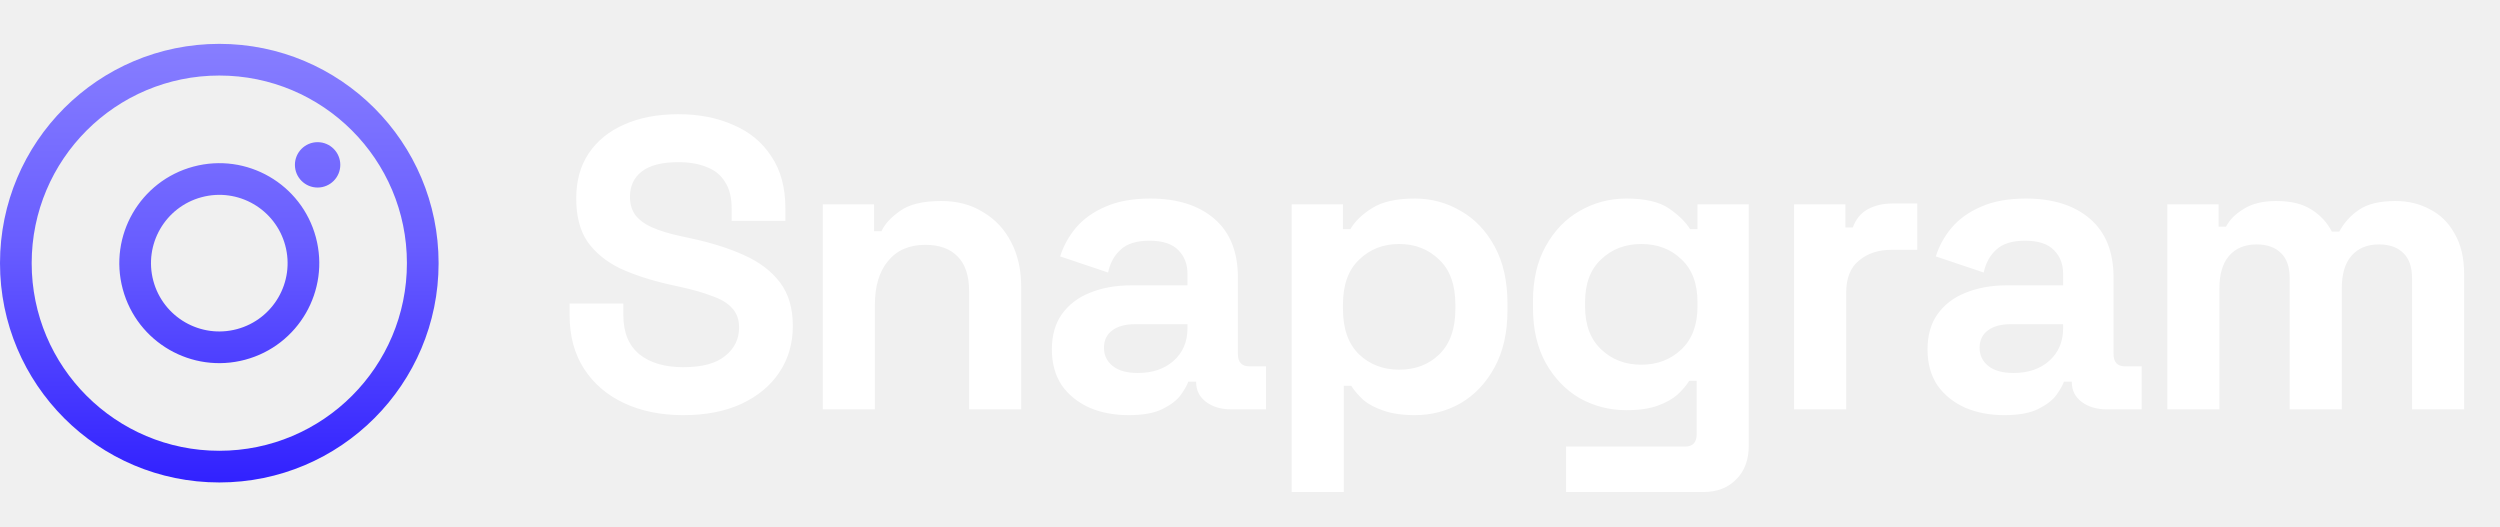
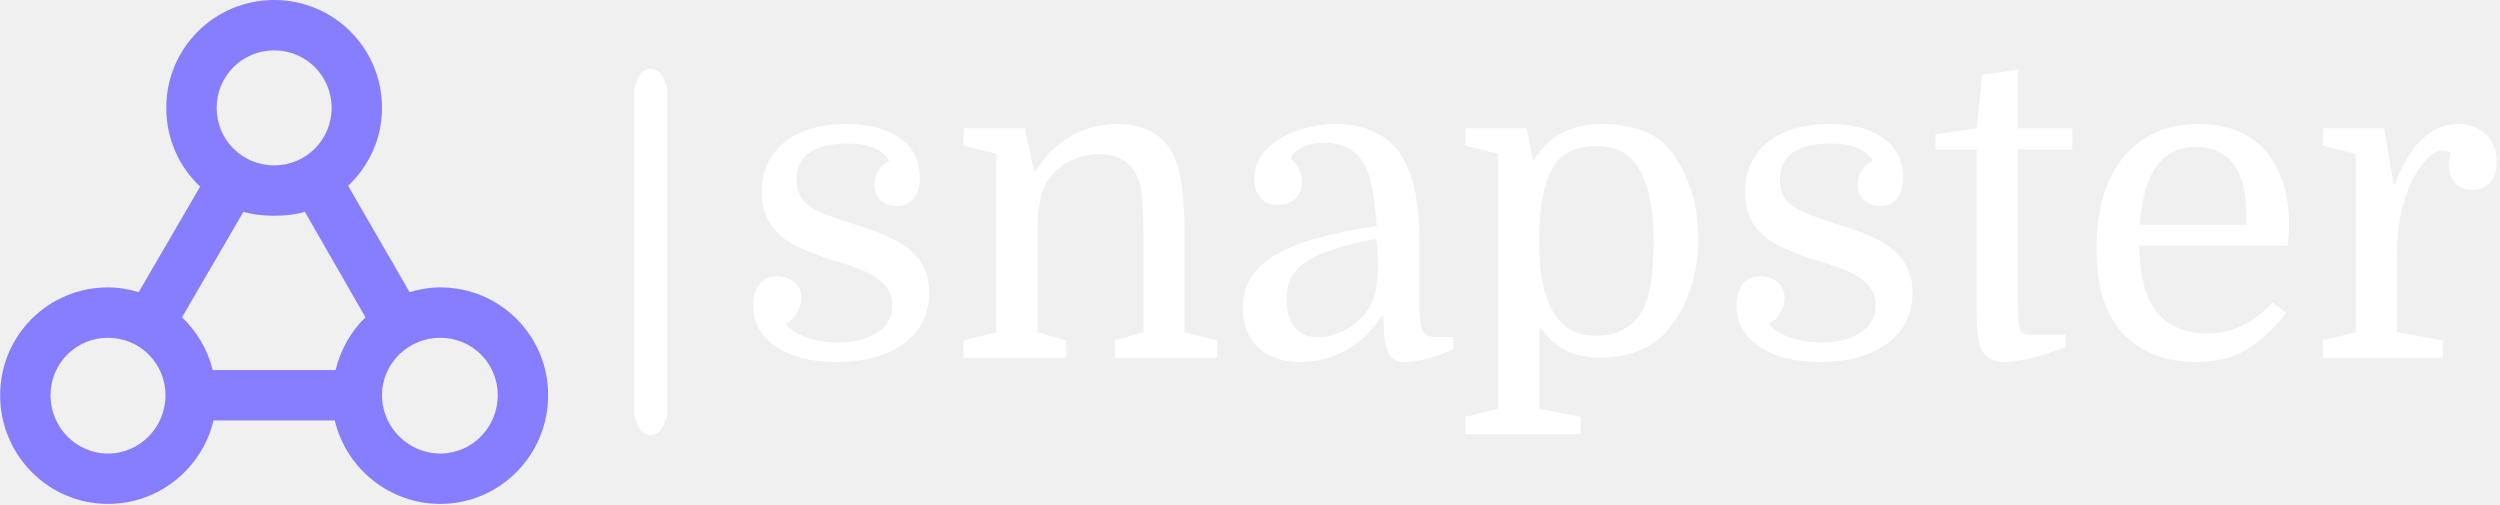
- <svg xmlns="http://www.w3.org/2000/svg" width="171" height="36" viewBox="0 0 171 36" fill="none">
-   <path fill-rule="evenodd" clip-rule="evenodd" d="M27.833 18C27.833 25.088 22.088 30.833 15 30.833C7.912 30.833 2.167 25.088 2.167 18C2.167 10.912 7.912 5.167 15 5.167C22.088 5.167 27.833 10.912 27.833 18ZM30 18C30 26.284 23.284 33 15 33C6.716 33 0 26.284 0 18C0 9.716 6.716 3 15 3C23.284 3 30 9.716 30 18ZM23.276 11.276C23.276 12.133 22.581 12.828 21.724 12.828C20.867 12.828 20.172 12.133 20.172 11.276C20.172 10.419 20.867 9.724 21.724 9.724C22.581 9.724 23.276 10.419 23.276 11.276ZM10.488 19.209C11.156 21.701 13.717 23.18 16.209 22.512C18.701 21.844 20.18 19.283 19.512 16.791C18.844 14.299 16.283 12.82 13.791 13.488C11.299 14.156 9.82 16.717 10.488 19.209ZM8.395 19.77C9.372 23.418 13.122 25.582 16.77 24.605C20.417 23.627 22.582 19.878 21.605 16.23C20.627 12.582 16.878 10.418 13.23 11.395C9.582 12.373 7.418 16.122 8.395 19.77Z" fill="url(#paint0_linear_120_1360)" />
-   <path d="M46.737 28.396C45.21 28.396 43.862 28.122 42.694 27.576C41.525 27.029 40.611 26.247 39.951 25.229C39.291 24.211 38.961 22.986 38.961 21.553V20.762H42.637V21.553C42.637 22.741 43.005 23.636 43.74 24.239C44.475 24.824 45.474 25.116 46.737 25.116C48.019 25.116 48.971 24.861 49.593 24.352C50.234 23.844 50.554 23.193 50.554 22.402C50.554 21.855 50.394 21.412 50.073 21.073C49.772 20.733 49.319 20.46 48.716 20.253C48.132 20.026 47.416 19.819 46.567 19.631L45.917 19.489C44.56 19.188 43.391 18.811 42.411 18.358C41.45 17.887 40.705 17.274 40.177 16.52C39.668 15.766 39.414 14.786 39.414 13.58C39.414 12.373 39.697 11.346 40.262 10.498C40.846 9.631 41.657 8.971 42.694 8.519C43.749 8.047 44.984 7.812 46.398 7.812C47.811 7.812 49.065 8.057 50.158 8.547C51.27 9.018 52.137 9.734 52.76 10.696C53.4 11.638 53.721 12.826 53.721 14.258V15.107H50.045V14.258C50.045 13.504 49.894 12.901 49.593 12.449C49.31 11.978 48.895 11.638 48.349 11.431C47.802 11.205 47.152 11.092 46.398 11.092C45.267 11.092 44.428 11.308 43.881 11.742C43.353 12.157 43.09 12.732 43.09 13.467C43.09 13.957 43.212 14.371 43.457 14.711C43.721 15.05 44.107 15.333 44.616 15.559C45.125 15.785 45.776 15.983 46.567 16.153L47.218 16.294C48.631 16.596 49.857 16.982 50.893 17.453C51.949 17.925 52.769 18.547 53.353 19.32C53.938 20.093 54.23 21.082 54.23 22.288C54.23 23.495 53.919 24.56 53.297 25.483C52.694 26.388 51.826 27.105 50.695 27.632C49.583 28.141 48.264 28.396 46.737 28.396ZM56.278 28V13.976H59.784V15.813H60.293C60.519 15.323 60.944 14.862 61.566 14.428C62.188 13.976 63.13 13.749 64.393 13.749C65.486 13.749 66.438 14.004 67.249 14.513C68.078 15.003 68.719 15.691 69.171 16.577C69.624 17.444 69.85 18.462 69.85 19.631V28H66.287V19.913C66.287 18.858 66.024 18.066 65.496 17.538C64.987 17.011 64.252 16.747 63.29 16.747C62.197 16.747 61.349 17.114 60.746 17.849C60.142 18.566 59.841 19.574 59.841 20.875V28H56.278ZM77.208 28.396C76.209 28.396 75.313 28.226 74.521 27.887C73.73 27.529 73.098 27.02 72.627 26.36C72.175 25.681 71.948 24.861 71.948 23.9C71.948 22.939 72.175 22.138 72.627 21.497C73.098 20.837 73.739 20.347 74.55 20.026C75.379 19.687 76.322 19.517 77.377 19.517H81.223V18.726C81.223 18.066 81.015 17.529 80.601 17.114C80.186 16.681 79.526 16.464 78.621 16.464C77.735 16.464 77.076 16.671 76.642 17.086C76.209 17.482 75.926 18 75.794 18.641L72.514 17.538C72.74 16.822 73.098 16.172 73.588 15.587C74.097 14.984 74.766 14.503 75.596 14.145C76.444 13.768 77.472 13.58 78.678 13.58C80.525 13.58 81.986 14.042 83.061 14.965C84.135 15.889 84.672 17.227 84.672 18.98V24.211C84.672 24.777 84.936 25.059 85.464 25.059H86.595V28H84.22C83.522 28 82.947 27.83 82.495 27.491C82.043 27.152 81.816 26.699 81.816 26.134V26.106H81.279C81.204 26.332 81.034 26.633 80.77 27.01C80.506 27.369 80.092 27.689 79.526 27.972C78.961 28.255 78.188 28.396 77.208 28.396ZM77.83 25.512C78.829 25.512 79.639 25.238 80.261 24.692C80.902 24.126 81.223 23.382 81.223 22.458V22.175H77.632C76.972 22.175 76.454 22.317 76.077 22.599C75.7 22.882 75.511 23.278 75.511 23.787C75.511 24.296 75.709 24.711 76.105 25.031C76.501 25.352 77.076 25.512 77.83 25.512ZM88.351 33.655V13.976H91.858V15.672H92.366C92.687 15.126 93.186 14.645 93.865 14.23C94.544 13.797 95.514 13.58 96.777 13.58C97.908 13.58 98.954 13.863 99.916 14.428C100.877 14.975 101.65 15.785 102.234 16.86C102.819 17.934 103.111 19.235 103.111 20.762V21.214C103.111 22.741 102.819 24.041 102.234 25.116C101.65 26.19 100.877 27.01 99.916 27.576C98.954 28.122 97.908 28.396 96.777 28.396C95.929 28.396 95.213 28.292 94.628 28.085C94.063 27.896 93.601 27.651 93.243 27.35C92.904 27.029 92.63 26.709 92.423 26.388H91.914V33.655H88.351ZM95.703 25.286C96.815 25.286 97.729 24.937 98.445 24.239C99.181 23.523 99.548 22.486 99.548 21.129V20.846C99.548 19.489 99.181 18.462 98.445 17.765C97.71 17.048 96.796 16.69 95.703 16.69C94.61 16.69 93.695 17.048 92.96 17.765C92.225 18.462 91.858 19.489 91.858 20.846V21.129C91.858 22.486 92.225 23.523 92.96 24.239C93.695 24.937 94.61 25.286 95.703 25.286ZM104.855 21.044V20.592C104.855 19.122 105.148 17.868 105.732 16.831C106.316 15.776 107.089 14.975 108.05 14.428C109.031 13.863 110.096 13.58 111.245 13.58C112.527 13.58 113.498 13.806 114.158 14.258C114.818 14.711 115.298 15.182 115.6 15.672H116.109V13.976H119.615V30.488C119.615 31.45 119.332 32.213 118.767 32.779C118.201 33.363 117.447 33.655 116.505 33.655H107.117V30.545H115.26C115.788 30.545 116.052 30.262 116.052 29.697V26.049H115.543C115.355 26.351 115.091 26.662 114.752 26.982C114.412 27.284 113.96 27.538 113.394 27.745C112.829 27.953 112.113 28.056 111.245 28.056C110.096 28.056 109.031 27.783 108.05 27.237C107.089 26.671 106.316 25.87 105.732 24.833C105.148 23.778 104.855 22.515 104.855 21.044ZM112.263 24.946C113.357 24.946 114.271 24.598 115.006 23.9C115.741 23.203 116.109 22.223 116.109 20.96V20.677C116.109 19.395 115.741 18.415 115.006 17.736C114.29 17.039 113.376 16.69 112.263 16.69C111.17 16.69 110.256 17.039 109.521 17.736C108.786 18.415 108.418 19.395 108.418 20.677V20.96C108.418 22.223 108.786 23.203 109.521 23.9C110.256 24.598 111.17 24.946 112.263 24.946ZM122.716 28V13.976H126.223V15.559H126.731C126.939 14.993 127.278 14.579 127.749 14.315C128.239 14.051 128.805 13.919 129.446 13.919H131.142V17.086H129.389C128.485 17.086 127.74 17.331 127.156 17.821C126.571 18.292 126.279 19.027 126.279 20.026V28H122.716ZM137.102 28.396C136.103 28.396 135.207 28.226 134.416 27.887C133.624 27.529 132.992 27.02 132.521 26.36C132.069 25.681 131.843 24.861 131.843 23.9C131.843 22.939 132.069 22.138 132.521 21.497C132.992 20.837 133.633 20.347 134.444 20.026C135.273 19.687 136.216 19.517 137.271 19.517H141.117V18.726C141.117 18.066 140.909 17.529 140.495 17.114C140.08 16.681 139.42 16.464 138.515 16.464C137.63 16.464 136.97 16.671 136.536 17.086C136.103 17.482 135.82 18 135.688 18.641L132.408 17.538C132.634 16.822 132.992 16.172 133.483 15.587C133.992 14.984 134.661 14.503 135.49 14.145C136.338 13.768 137.366 13.58 138.572 13.58C140.419 13.58 141.88 14.042 142.955 14.965C144.029 15.889 144.566 17.227 144.566 18.98V24.211C144.566 24.777 144.83 25.059 145.358 25.059H146.489V28H144.114C143.416 28 142.842 27.83 142.389 27.491C141.937 27.152 141.711 26.699 141.711 26.134V26.106H141.173C141.098 26.332 140.928 26.633 140.664 27.01C140.4 27.369 139.986 27.689 139.42 27.972C138.855 28.255 138.082 28.396 137.102 28.396ZM137.724 25.512C138.723 25.512 139.533 25.238 140.155 24.692C140.796 24.126 141.117 23.382 141.117 22.458V22.175H137.526C136.866 22.175 136.348 22.317 135.971 22.599C135.594 22.882 135.405 23.278 135.405 23.787C135.405 24.296 135.603 24.711 135.999 25.031C136.395 25.352 136.97 25.512 137.724 25.512ZM148.246 28V13.976H151.752V15.502H152.261C152.506 15.031 152.911 14.626 153.476 14.287C154.042 13.928 154.787 13.749 155.71 13.749C156.709 13.749 157.51 13.947 158.114 14.343C158.717 14.72 159.179 15.22 159.499 15.842H160.008C160.328 15.239 160.781 14.739 161.365 14.343C161.949 13.947 162.779 13.749 163.853 13.749C164.72 13.749 165.503 13.938 166.2 14.315C166.916 14.673 167.482 15.229 167.897 15.983C168.33 16.718 168.547 17.651 168.547 18.782V28H164.984V19.037C164.984 18.264 164.786 17.689 164.391 17.312C163.995 16.916 163.439 16.718 162.722 16.718C161.912 16.718 161.28 16.982 160.828 17.51C160.394 18.019 160.178 18.754 160.178 19.715V28H156.615V19.037C156.615 18.264 156.417 17.689 156.021 17.312C155.625 16.916 155.069 16.718 154.353 16.718C153.542 16.718 152.911 16.982 152.459 17.51C152.025 18.019 151.808 18.754 151.808 19.715V28H148.246Z" fill="white" />
-   <defs>
-     <linearGradient id="paint0_linear_120_1360" x1="15" y1="3" x2="15" y2="33" gradientUnits="userSpaceOnUse">
-       <stop stop-color="#877EFF" />
-       <stop offset="0.461" stop-color="#685DFF" />
-       <stop offset="1" stop-color="#3121FF" />
-     </linearGradient>
-   </defs>
+ <svg xmlns="http://www.w3.org/2000/svg" version="1.1" width="1500" height="303" viewBox="0 0 1500 303">
+   <g transform="matrix(1,0,0,1,-0.9090848,-0.3252054)">
+     <svg viewBox="0 0 396 80" data-background-color="#ffffff" preserveAspectRatio="xMidYMid meet" height="303" width="1500">
+       <g id="tight-bounds" transform="matrix(1,0,0,1,0.2400016,0.08587888)">
+         <svg viewBox="0 0 395.52 79.828" height="79.828" width="395.52">
+           <g>
+             <svg viewBox="0 0 566.336 114.304" height="79.828" width="395.52">
+               <g>
+                 <rect width="7.459" height="83.123" x="143.832" y="15.591" fill="#ffffff" opacity="1" stroke-width="0" stroke="transparent" fill-opacity="1" class="rect-qz-0" data-fill-palette-color="primary" rx="1%" id="qz-0" data-palette-color="#ffffff" />
+               </g>
+               <g transform="matrix(1,0,0,1,170.816,15.79747)">
+                 <svg viewBox="0 0 395.52 82.709" height="82.709" width="395.52">
+                   <g id="textblocktransform">
+                     <svg viewBox="0 0 395.52 82.709" height="82.709" width="395.52" id="textblock">
+                       <g>
+                         <svg viewBox="0 0 395.52 82.709" height="82.709" width="395.52">
+                           <g transform="matrix(1,0,0,1,0,0)">
+                             <svg width="395.52" viewBox="2.2 -33.9 205.13 42.9" height="82.709" data-palette-color="#ffffff">
+                               <g class="wordmark-text-0" data-fill-palette-color="primary" id="text-0">
+                                 <path d="M12.2-1.8L12.2-1.8Q15-1.8 16.78-2.95 18.55-4.1 18.55-6.15L18.55-6.15Q18.55-7.8 17.45-8.8 16.35-9.8 14.73-10.43 13.1-11.05 11.45-11.5L11.45-11.5Q9.4-12.15 7.5-13.03 5.6-13.9 4.4-15.45 3.2-17 3.2-19.55L3.2-19.55Q3.2-23.15 5.83-25.33 8.45-27.5 13.15-27.5L13.15-27.5Q17.15-27.5 19.48-25.83 21.8-24.15 21.8-21.25L21.8-21.25Q21.8-19.7 21.1-18.78 20.4-17.85 19.1-17.85L19.1-17.85Q17.95-17.85 17.2-18.55 16.45-19.25 16.45-20.35L16.45-20.35Q16.45-21.3 16.95-22.08 17.45-22.85 18.25-23.2L18.25-23.2Q17.5-24.25 16.32-24.73 15.15-25.2 13.3-25.2L13.3-25.2Q10.3-25.2 8.8-24.13 7.3-23.05 7.3-20.95L7.3-20.95Q7.3-19.45 8.03-18.57 8.75-17.7 10.15-17.1 11.55-16.5 13.6-15.85L13.6-15.85Q15.3-15.35 16.95-14.73 18.6-14.1 19.95-13.2 21.3-12.3 22.1-10.95 22.9-9.6 22.9-7.6L22.9-7.6Q22.9-5.05 21.5-3.23 20.1-1.4 17.65-0.45 15.2 0.5 12 0.5L12 0.5Q7.6 0.5 4.9-1.3 2.2-3.1 2.2-6.15L2.2-6.15Q2.2-7.75 2.93-8.68 3.65-9.6 5-9.6L5-9.6Q6.2-9.6 7.03-8.9 7.85-8.2 7.85-7.05L7.85-7.05Q7.85-6.1 7.33-5.25 6.8-4.4 6.05-4L6.05-4Q6.7-3.05 8.38-2.43 10.05-1.8 12.2-1.8ZM26.95-2.05L30.8-3 30.8-24 26.95-24.95 26.95-27 34.15-27 35.25-22 35.45-22Q36.95-24.55 39.5-26.03 42.05-27.5 44.95-27.5L44.95-27.5Q49.1-27.5 51.1-24.8L51.1-24.8Q52.1-23.4 52.52-20.88 52.95-18.35 52.95-14.05L52.95-14.05 52.95-3 56.8-2.05 56.8 0 44.75 0 44.75-2.05 48.1-3 48.1-14.15Q48.1-17.4 47.92-19 47.75-20.6 47.3-21.5L47.3-21.5Q46.7-22.7 45.57-23.33 44.45-23.95 42.9-23.95L42.9-23.95Q40-23.95 37.9-22.1L37.9-22.1Q35.85-20.25 35.65-16.35L35.65-16.35 35.65-3 39-2.05 39 0 26.95 0 26.95-2.05ZM59.8-5.85L59.8-5.85Q59.8-9.75 63.45-12 67.09-14.25 75.55-15.5L75.55-15.5Q75.34-18.45 75-20.1 74.65-21.75 74.09-22.75L74.09-22.75Q73.4-24.05 72.15-24.68 70.9-25.3 69.45-25.3L69.45-25.3Q68.05-25.3 66.92-24.8 65.8-24.3 65.4-23.45L65.4-23.45Q66.09-22.95 66.42-22.15 66.75-21.35 66.75-20.65L66.75-20.65Q66.75-19.4 65.92-18.68 65.09-17.95 63.9-17.95L63.9-17.95Q62.7-17.95 61.92-18.75 61.15-19.55 61.15-21L61.15-21Q61.15-23.1 62.6-24.55 64.05-26 66.27-26.75 68.5-27.5 70.75-27.5L70.75-27.5Q72.8-27.5 74.52-26.88 76.25-26.25 77.45-25.05L77.45-25.05Q80.55-21.95 80.55-14.05L80.55-14.05 80.55-6.8Q80.55-4.35 80.87-3.4 81.2-2.45 82.3-2.45L82.3-2.45 84.55-2.45 84.55-0.95Q80.95 0.5 78.95 0.5L78.95 0.5Q77.4 0.5 76.87-0.63 76.34-1.75 76.34-4.95L76.34-4.95 76.15-4.95Q74.59-2.4 72.05-0.95 69.5 0.5 66.55 0.5L66.55 0.5Q63.4 0.5 61.6-1.2 59.8-2.9 59.8-5.85ZM68.65-2.4L68.65-2.4Q70.05-2.4 71.57-3.13 73.09-3.85 74.15-5.15L74.15-5.15Q74.95-6.15 75.32-7.53 75.7-8.9 75.7-10.75L75.7-10.75Q75.7-11.6 75.65-12.43 75.59-13.25 75.5-14L75.5-14Q71.45-13.2 69.15-12.28 66.84-11.35 65.9-10.08 64.95-8.8 64.95-6.9L64.95-6.9Q64.95-4.75 65.92-3.58 66.9-2.4 68.65-2.4ZM94.69-3.7L94.69 6 99.54 6.95 99.54 9 85.99 9 85.99 6.95 89.84 6 89.84-24 85.99-24.95 85.99-27 93.19-27 93.94-23.15Q95.54-25.65 97.57-26.58 99.59-27.5 102.14-27.5L102.14-27.5Q104.69-27.5 106.77-26.75 108.84-26 110.14-24.35L110.14-24.35Q111.64-22.45 112.52-19.78 113.39-17.1 113.39-14L113.39-14Q113.39-10.8 112.42-7.98 111.44-5.15 109.79-3.25L109.79-3.25Q106.99 0 101.74 0L101.74 0Q99.59 0 97.87-0.83 96.14-1.65 94.69-3.7L94.69-3.7ZM94.64-13.95L94.64-13.95Q94.64-11 95.09-8.8 95.54-6.6 96.39-5.25L96.39-5.25Q97.19-4 98.37-3.3 99.54-2.6 101.39-2.6L101.39-2.6Q103.09-2.6 104.37-3.23 105.64-3.85 106.44-4.95L106.44-4.95Q107.34-6.2 107.74-8.45 108.14-10.7 108.14-13.6L108.14-13.6Q108.14-16.55 107.69-18.7 107.24-20.85 106.39-22.25L106.39-22.25Q105.59-23.55 104.42-24.23 103.24-24.9 101.34-24.9L101.34-24.9Q99.64-24.9 98.37-24.33 97.09-23.75 96.39-22.6L96.39-22.6Q95.59-21.25 95.12-19.07 94.64-16.9 94.64-13.95ZM127.89-1.8L127.89-1.8Q130.69-1.8 132.47-2.95 134.24-4.1 134.24-6.15L134.24-6.15Q134.24-7.8 133.14-8.8 132.04-9.8 130.42-10.43 128.79-11.05 127.14-11.5L127.14-11.5Q125.09-12.15 123.19-13.03 121.29-13.9 120.09-15.45 118.89-17 118.89-19.55L118.89-19.55Q118.89-23.15 121.52-25.33 124.14-27.5 128.84-27.5L128.84-27.5Q132.84-27.5 135.17-25.83 137.49-24.15 137.49-21.25L137.49-21.25Q137.49-19.7 136.79-18.78 136.09-17.85 134.79-17.85L134.79-17.85Q133.64-17.85 132.89-18.55 132.14-19.25 132.14-20.35L132.14-20.35Q132.14-21.3 132.64-22.08 133.14-22.85 133.94-23.2L133.94-23.2Q133.19-24.25 132.02-24.73 130.84-25.2 128.99-25.2L128.99-25.2Q125.99-25.2 124.49-24.13 122.99-23.05 122.99-20.95L122.99-20.95Q122.99-19.45 123.72-18.57 124.44-17.7 125.84-17.1 127.24-16.5 129.29-15.85L129.29-15.85Q130.99-15.35 132.64-14.73 134.29-14.1 135.64-13.2 136.99-12.3 137.79-10.95 138.59-9.6 138.59-7.6L138.59-7.6Q138.59-5.05 137.19-3.23 135.79-1.4 133.34-0.45 130.89 0.5 127.69 0.5L127.69 0.5Q123.29 0.5 120.59-1.3 117.89-3.1 117.89-6.15L117.89-6.15Q117.89-7.75 118.62-8.68 119.34-9.6 120.69-9.6L120.69-9.6Q121.89-9.6 122.72-8.9 123.54-8.2 123.54-7.05L123.54-7.05Q123.54-6.1 123.02-5.25 122.49-4.4 121.74-4L121.74-4Q122.39-3.05 124.07-2.43 125.74-1.8 127.89-1.8ZM146.14-24.5L141.29-24.5 141.29-26.3 146.14-27 146.79-33.3 150.99-33.9 150.99-27 157.39-27 157.39-24.5 150.99-24.5 150.99-6.65Q150.99-4.95 151.04-4.33 151.09-3.7 151.24-3.3L151.24-3.3Q151.39-2.95 151.79-2.83 152.19-2.7 153.09-2.7L153.09-2.7 156.59-2.7 156.59-1.25Q154.19-0.35 152.36 0.08 150.54 0.5 149.44 0.5L149.44 0.5Q147.19 0.5 146.54-1.35L146.54-1.35Q146.34-1.95 146.24-2.9 146.14-3.85 146.14-5.7L146.14-5.7 146.14-24.5ZM182.74-13.2L182.74-13.2 165.29-13.2Q165.29-9.55 166.29-7.15L166.29-7.15Q167.29-4.85 169.14-3.85 170.99-2.85 173.14-2.85L173.14-2.85Q175.49-2.85 177.44-3.83 179.39-4.8 180.94-6.5L180.94-6.5 182.54-5.3Q180.79-2.9 178.29-1.2 175.79 0.5 171.84 0.5L171.84 0.5Q168.39 0.5 165.74-0.98 163.09-2.45 161.69-5.3L161.69-5.3Q160.94-6.85 160.59-8.75 160.24-10.65 160.24-12.8L160.24-12.8Q160.24-19.8 163.46-23.65 166.69-27.5 172.24-27.5L172.24-27.5Q177.34-27.5 180.11-24.33 182.89-21.15 182.89-15.55L182.89-15.55Q182.89-15.05 182.86-14.63 182.84-14.2 182.74-13.2ZM171.94-24.8L171.94-24.8Q165.94-24.8 165.34-15.65L165.34-15.65 177.84-15.65 177.84-17.3Q177.84-20.9 176.31-22.85 174.79-24.8 171.94-24.8ZM201.93-24.1L201.93-24.1Q201.73-24.25 201.46-24.33 201.18-24.4 200.93-24.4L200.93-24.4Q200.33-24.4 199.63-23.85 198.93-23.3 198.28-22.38 197.63-21.45 197.08-20.25L197.08-20.25Q196.38-18.55 195.98-16.53 195.58-14.5 195.58-12.35L195.58-12.35 195.58-3 200.98-2.05 200.98 0 186.88 0 186.88-2.05 190.73-3 190.73-24 186.88-24.95 186.88-27 194.08-27 195.18-20.4 195.38-20.4Q196.53-23.8 198.48-25.65 200.43-27.5 202.78-27.5L202.78-27.5Q204.73-27.5 206.03-26.28 207.33-25.05 207.33-23L207.33-23Q207.33-21.5 206.56-20.63 205.78-19.75 204.48-19.75L204.48-19.75Q203.18-19.75 202.43-20.58 201.68-21.4 201.68-22.75L201.68-22.75Q201.68-23.05 201.73-23.33 201.78-23.6 201.93-24.1Z" fill="#ffffff" data-fill-palette-color="primary" />
+                               </g>
+                             </svg>
+                           </g>
+                         </svg>
+                       </g>
+                     </svg>
+                   </g>
+                 </svg>
+               </g>
+               <g>
+                 <svg viewBox="0 0 124.306 114.304" height="114.304" width="124.306">
+                   <g>
+                     <svg version="1.1" viewBox="15 25.862 270 248.276" xml:space="preserve" style="" x="0" y="0" fill-rule="evenodd" height="114.304" width="124.306" class="icon-icon-0" data-fill-palette-color="accent" id="icon-0">
+                       <path d="M150 25.862c-29.438 0-53.146 23.707-53.146 53.147 0 15.313 6.341 29.07 16.682 38.793l-30.26 51.982c-4.767-1.399-9.907-2.328-15.129-2.327-29.441 0-53.147 23.707-53.147 53.146 0 29.44 23.707 53.534 53.147 53.535 25.203 0 46.426-17.616 51.983-41.121l59.741 0c5.556 23.505 26.78 41.121 51.983 41.121 29.441 0 53.147-24.094 53.146-53.535 0-29.44-23.705-53.147-53.146-53.146-5.221 0-10.361 0.928-15.13 2.327l-30.257-52.37c10.23-9.713 16.68-23.183 16.68-38.405 0-29.44-23.707-53.147-53.147-53.147z m0 24.828c15.728 0 28.32 12.591 28.32 28.319 0 15.728-12.591 28.319-28.32 28.319-15.726 0-28.318-12.591-28.318-28.319 0-15.728 12.593-28.319 28.318-28.319z m-15.129 79.526c4.77 1.399 9.909 1.94 15.129 1.939 5.277 0 10.316-0.512 15.13-1.939l29.87 51.982c-7.159 6.873-12.292 16.038-14.74 25.992l-60.517 0c-2.474-10.052-7.859-19.09-15.13-25.992l30.258-51.982z m-66.724 62.068c15.727 0 28.32 12.591 28.32 28.319 0 15.728-12.593 28.707-28.32 28.707-15.727 0-28.318-12.979-28.319-28.707 0-15.728 12.593-28.319 28.319-28.319z m163.707 0c15.727 0 28.32 12.591 28.319 28.319 0 15.728-12.591 28.707-28.319 28.707-15.727 0-28.707-12.979-28.707-28.707 0-15.728 12.98-28.319 28.707-28.319z" fill="#877eff" fill-opacity="1" fill-rule="nonzero" stroke="none" marker="none" visibility="visible" display="inline" overflow="visible" color="#877eff" enable-background="accumulate" data-fill-palette-color="accent" />
+                     </svg>
+                     <g />
+                   </g>
+                 </svg>
+               </g>
+             </svg>
+           </g>
+           <defs />
+         </svg>
+         <rect width="395.52" height="79.828" fill="none" stroke="none" visibility="hidden" />
+       </g>
+     </svg>
+   </g>
</svg>
